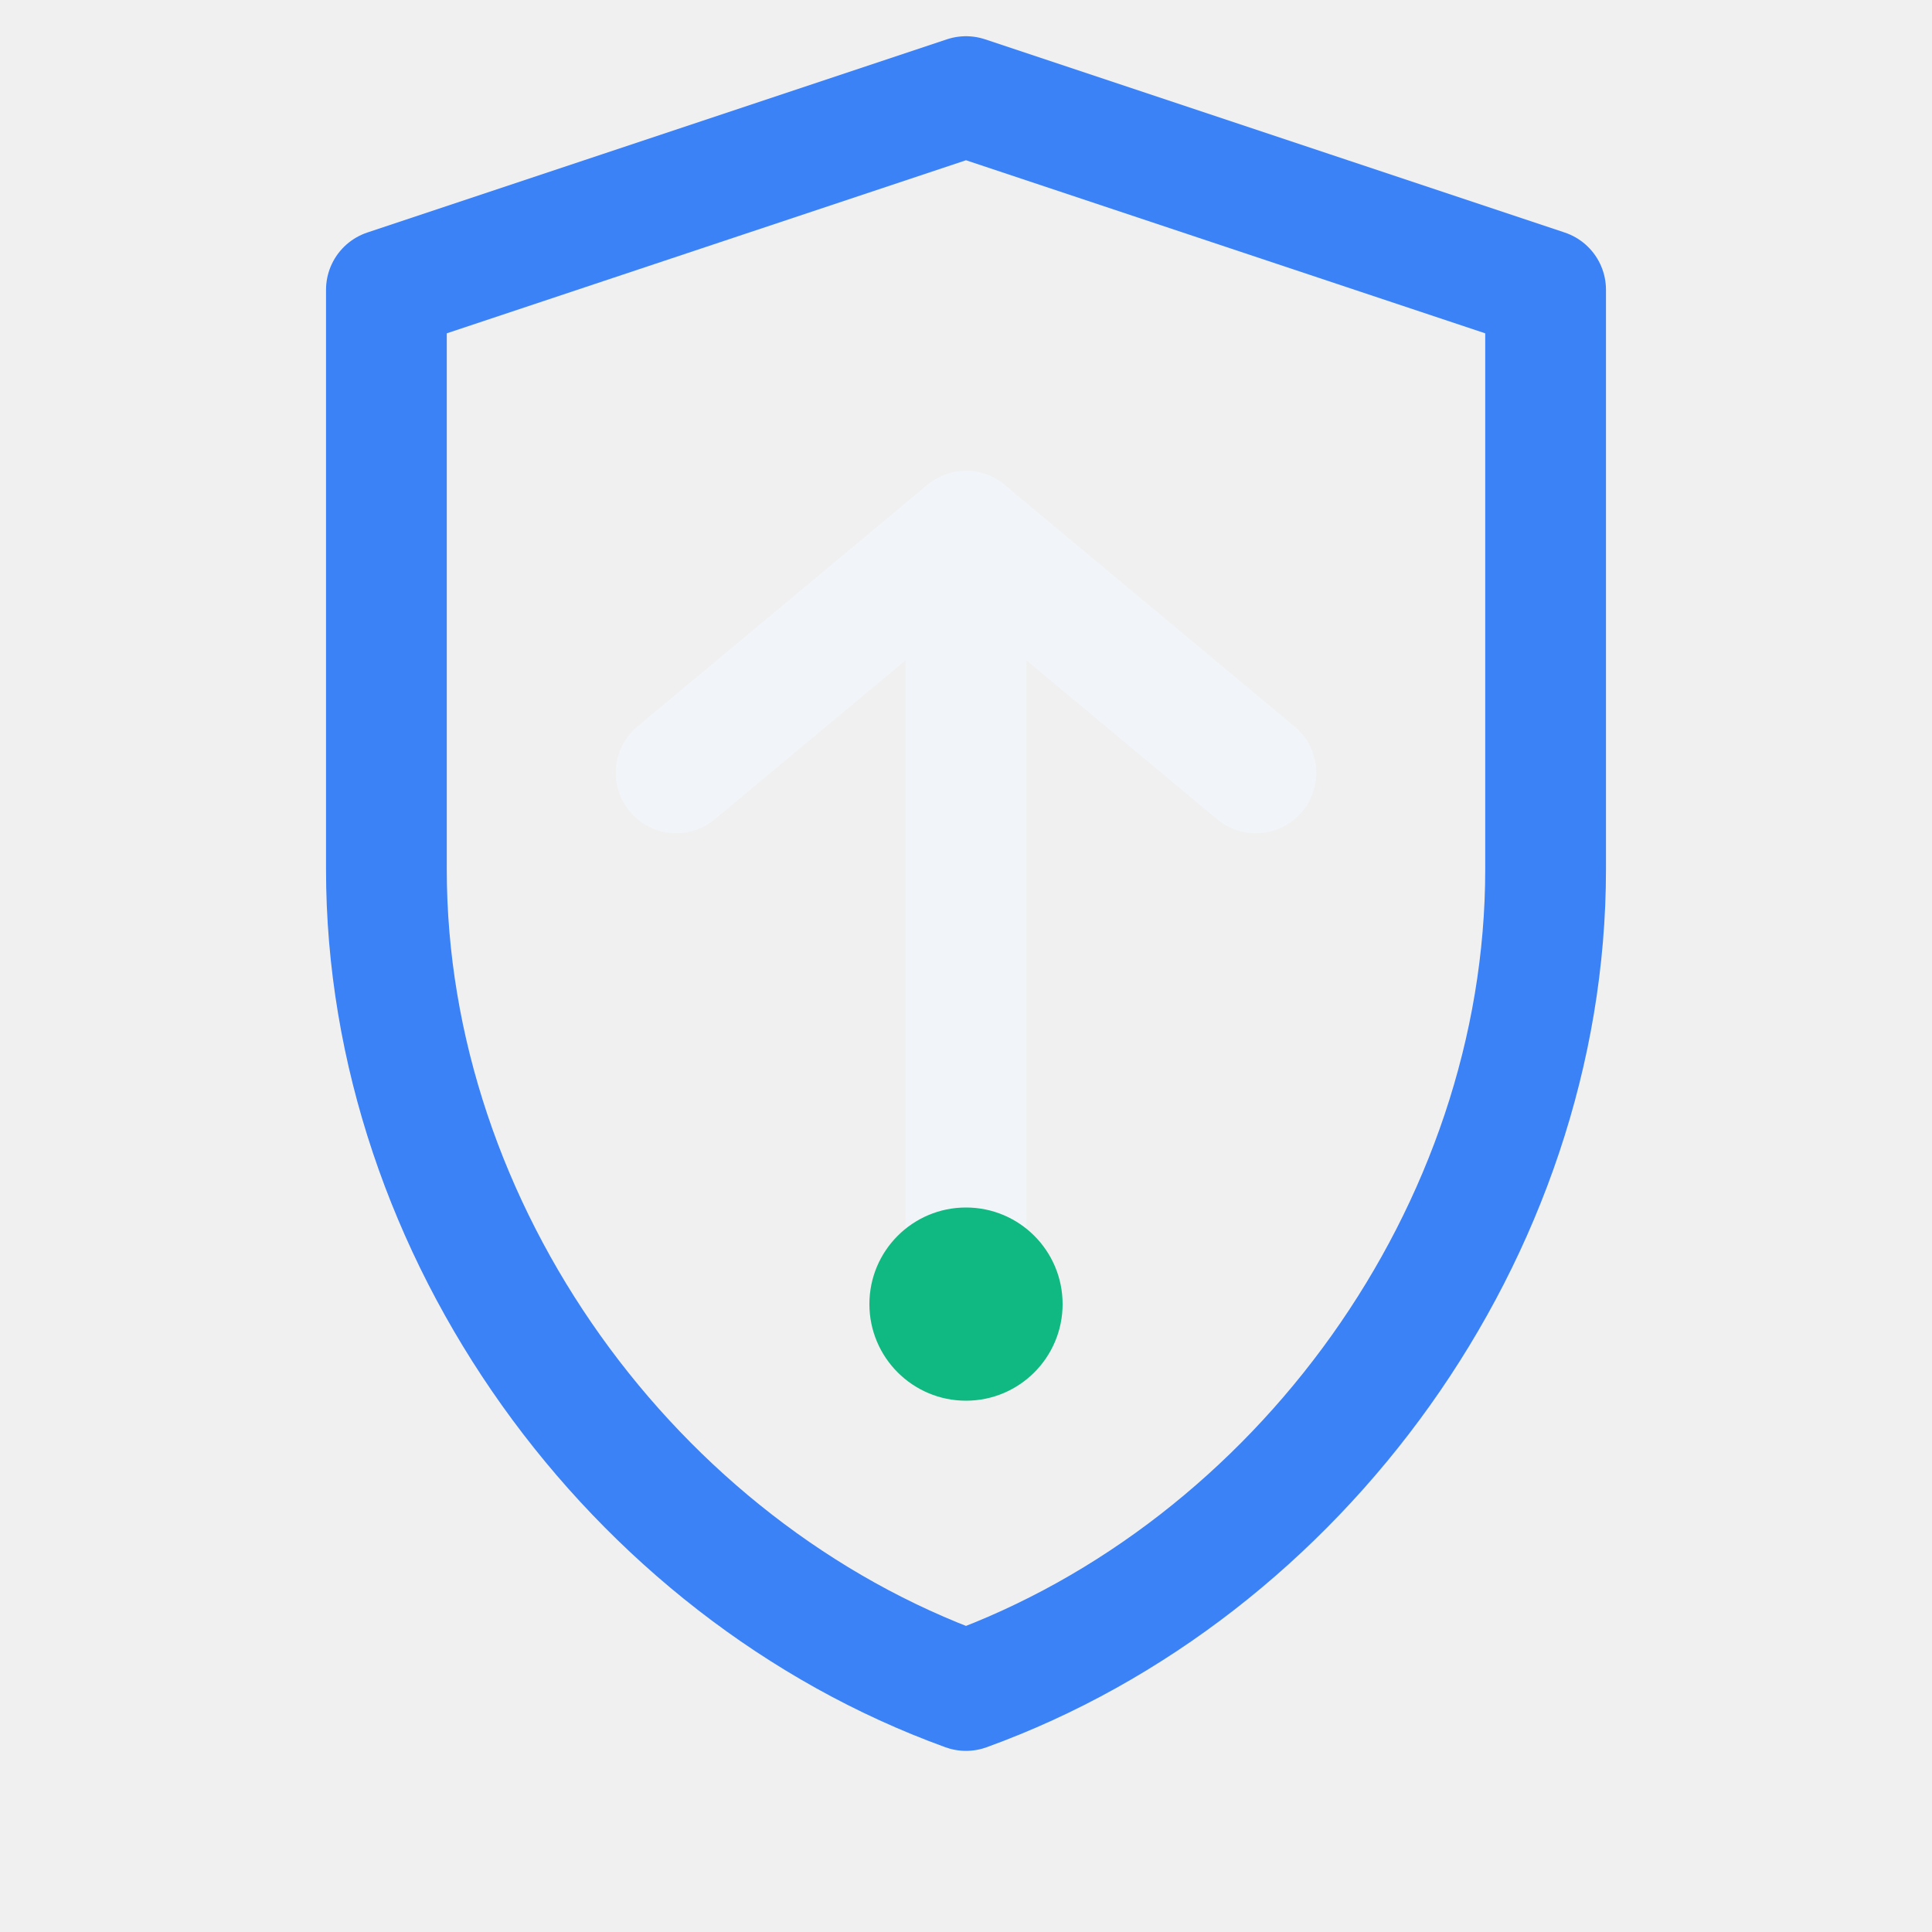
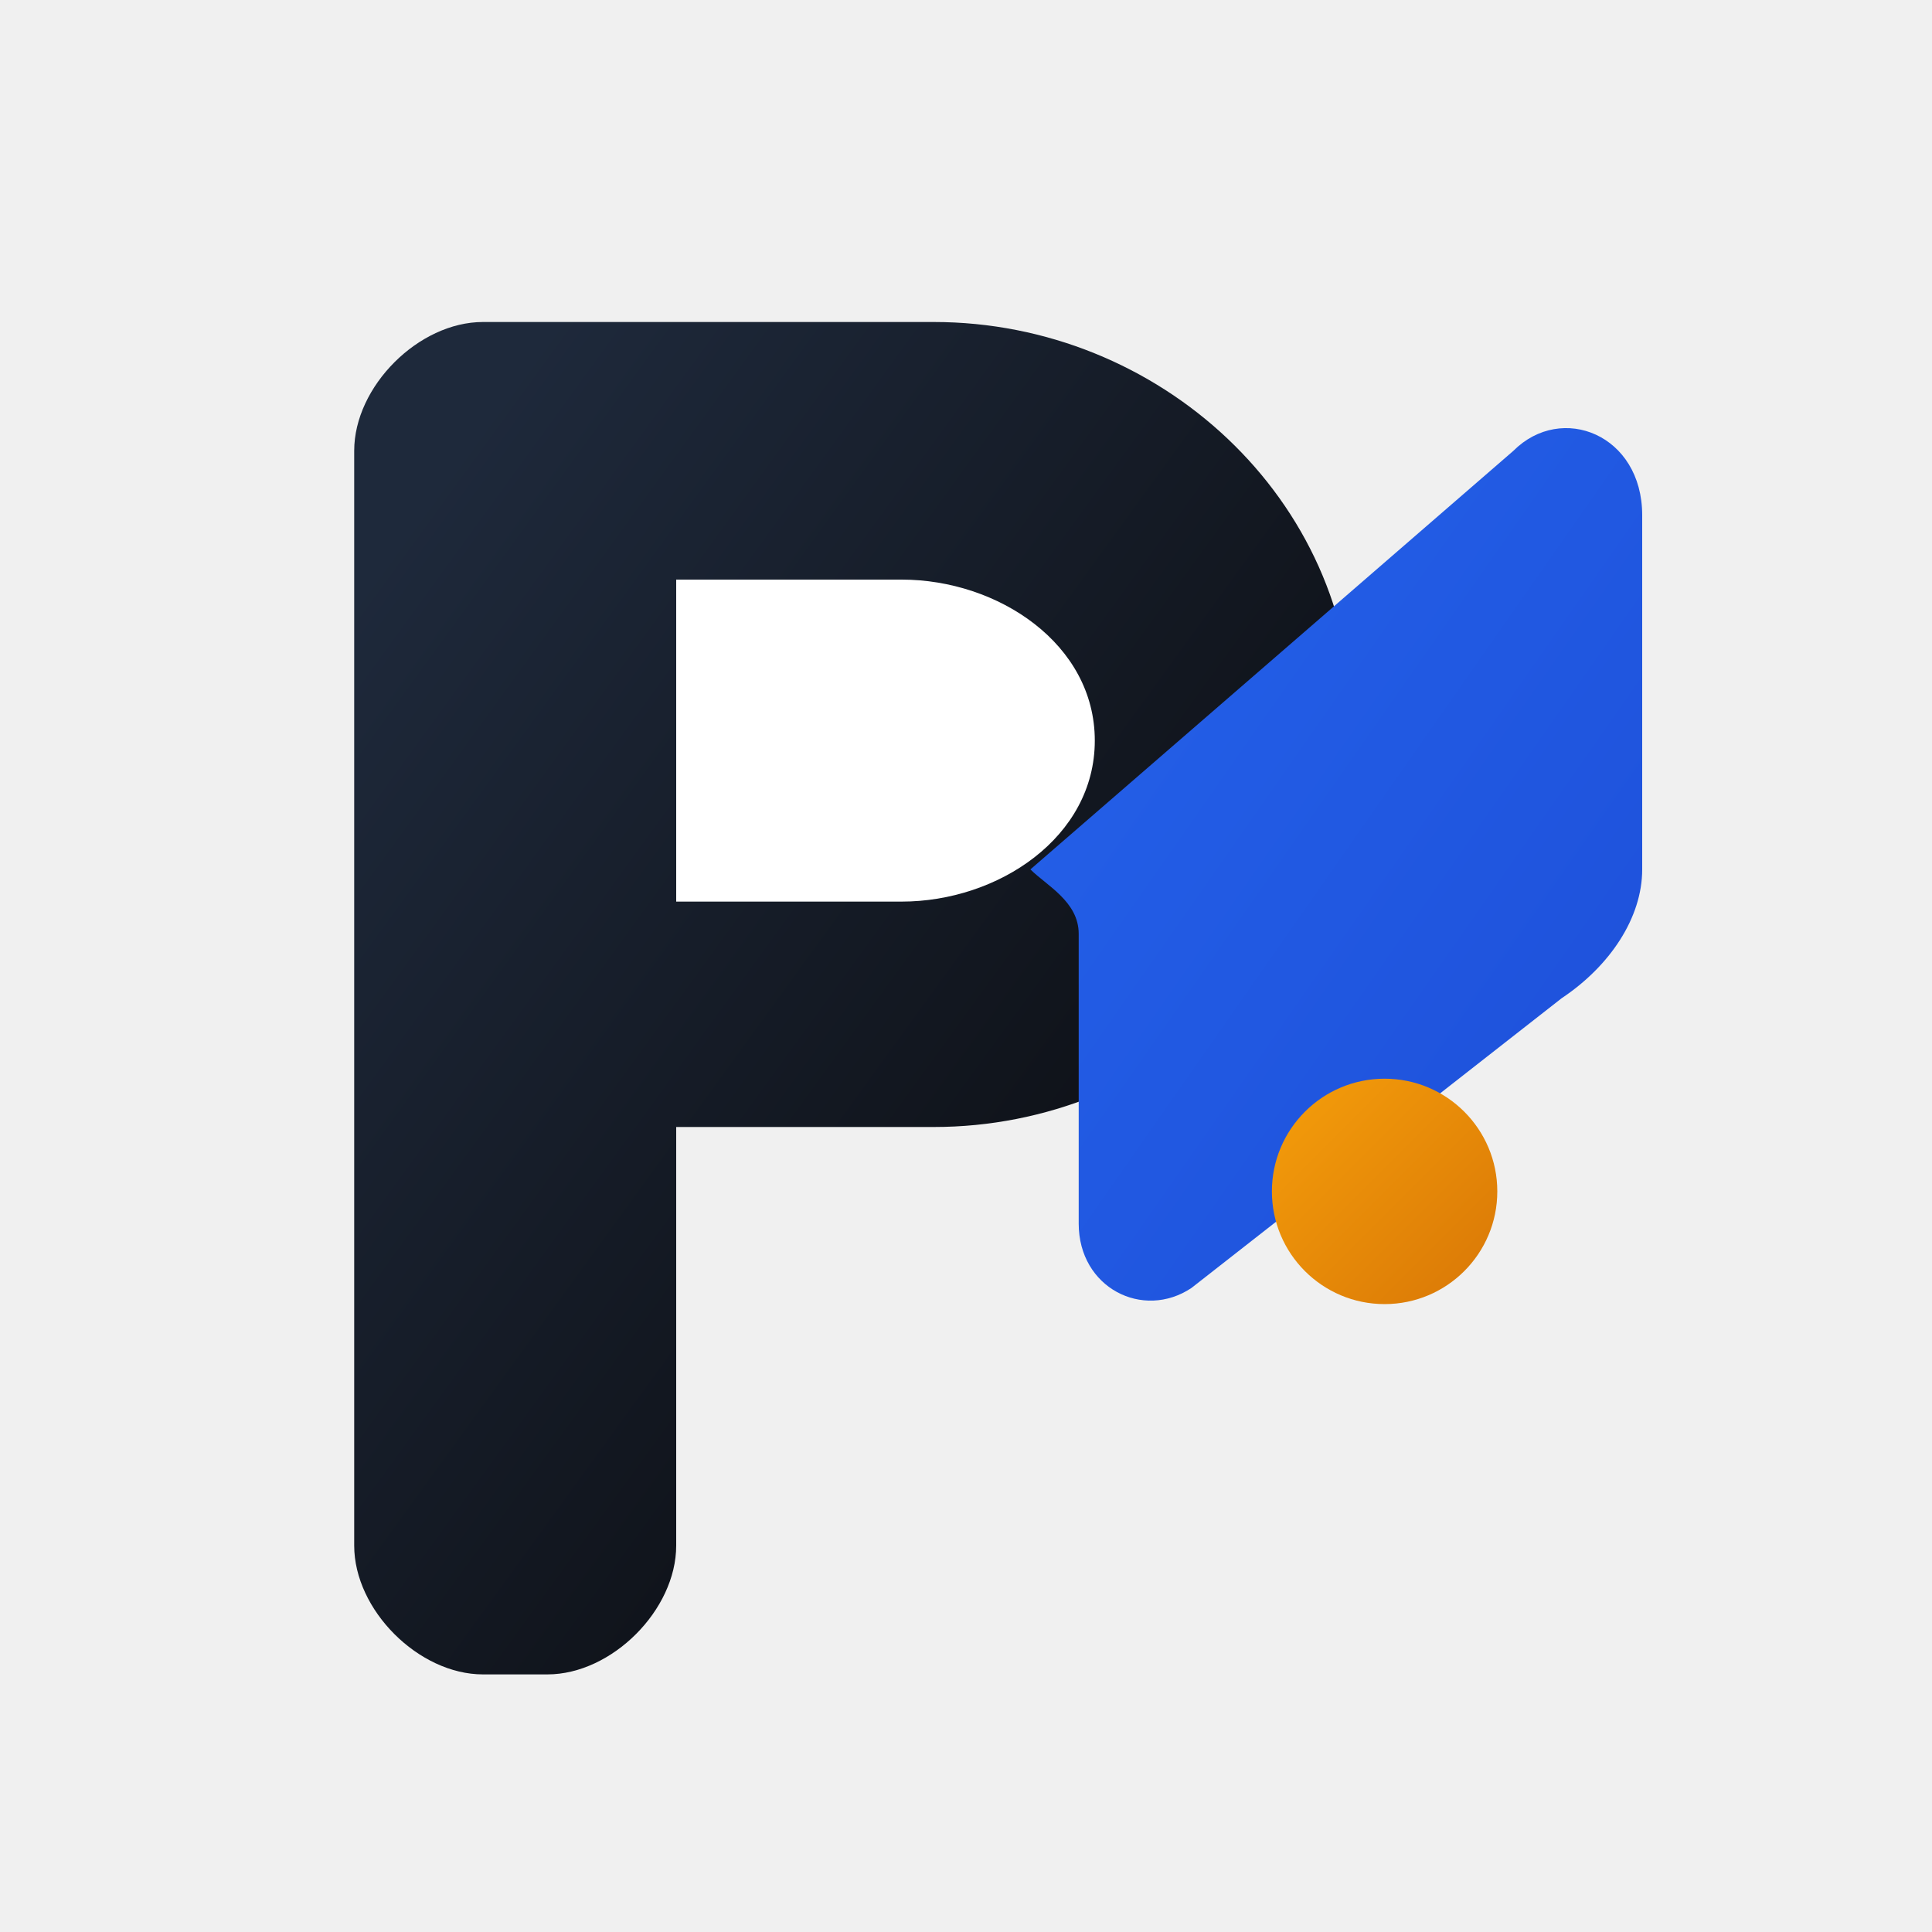
- <svg xmlns="http://www.w3.org/2000/svg" width="40" height="40" viewBox="0 0 40 40" fill="none">
-   <path d="M8 6L20 2L32 6V18C32 25.5 26.9 32.5 20 35C13.1 32.5 8 25.5 8 18V6Z" stroke="#3B82F6" stroke-width="2.5" stroke-linecap="round" stroke-linejoin="round" fill="none" />
-   <path d="M14 16L20 11L26 16" stroke="#F1F5F9" stroke-width="2.5" stroke-linecap="round" stroke-linejoin="round" />
-   <path d="M20 11V26" stroke="#F1F5F9" stroke-width="2.5" stroke-linecap="round" />
-   <circle cx="20" cy="27" r="2" fill="#10B981" />
+ <svg xmlns="http://www.w3.org/2000/svg" viewBox="0 0 120 120" fill="none">
+   <defs>
+     <linearGradient id="ppPrimary" x1="10%" y1="10%" x2="90%" y2="90%">
+       <stop offset="0%" stop-color="#1E293B" />
+       <stop offset="100%" stop-color="#09090B" />
+     </linearGradient>
+     <linearGradient id="ppAccent" x1="0%" y1="0%" x2="100%" y2="100%">
+       <stop offset="0%" stop-color="#2563EB" />
+       <stop offset="100%" stop-color="#1D4ED8" />
+     </linearGradient>
+     <linearGradient id="ppAmber" x1="0%" y1="0%" x2="100%" y2="100%">
+       <stop offset="0%" stop-color="#F59E0B" />
+       <stop offset="100%" stop-color="#D97706" />
+     </linearGradient>
+   </defs>
+   <path d="M 22 28 C 22 24 26 20 30 20 L 58 20 C 72 20 84 31 84 45 C 84 59 72 70 58 70 L 42 70 L 42 96 C 42 100 38 104 34 104 L 30 104 C 26 104 22 100 22 96 Z" fill="url(#ppPrimary)" />
+   <path d="M 42 36 L 56 36 C 62 36 68 40 68 46 C 68 52 62 56 56 56 L 42 56 Z" fill="#FFFFFF" />
+   <path d="M 64 54 L 94 28 C 97 25 102 27 102 32 L 102 54 C 102 57 100 60 97 62 L 74 80 C 71 82 67 80 67 76 L 67 58 C 67 56 65 55 64 54 Z" fill="url(#ppAccent)" />
+   <circle cx="86" cy="74" r="7" fill="url(#ppAmber)" />
</svg>
